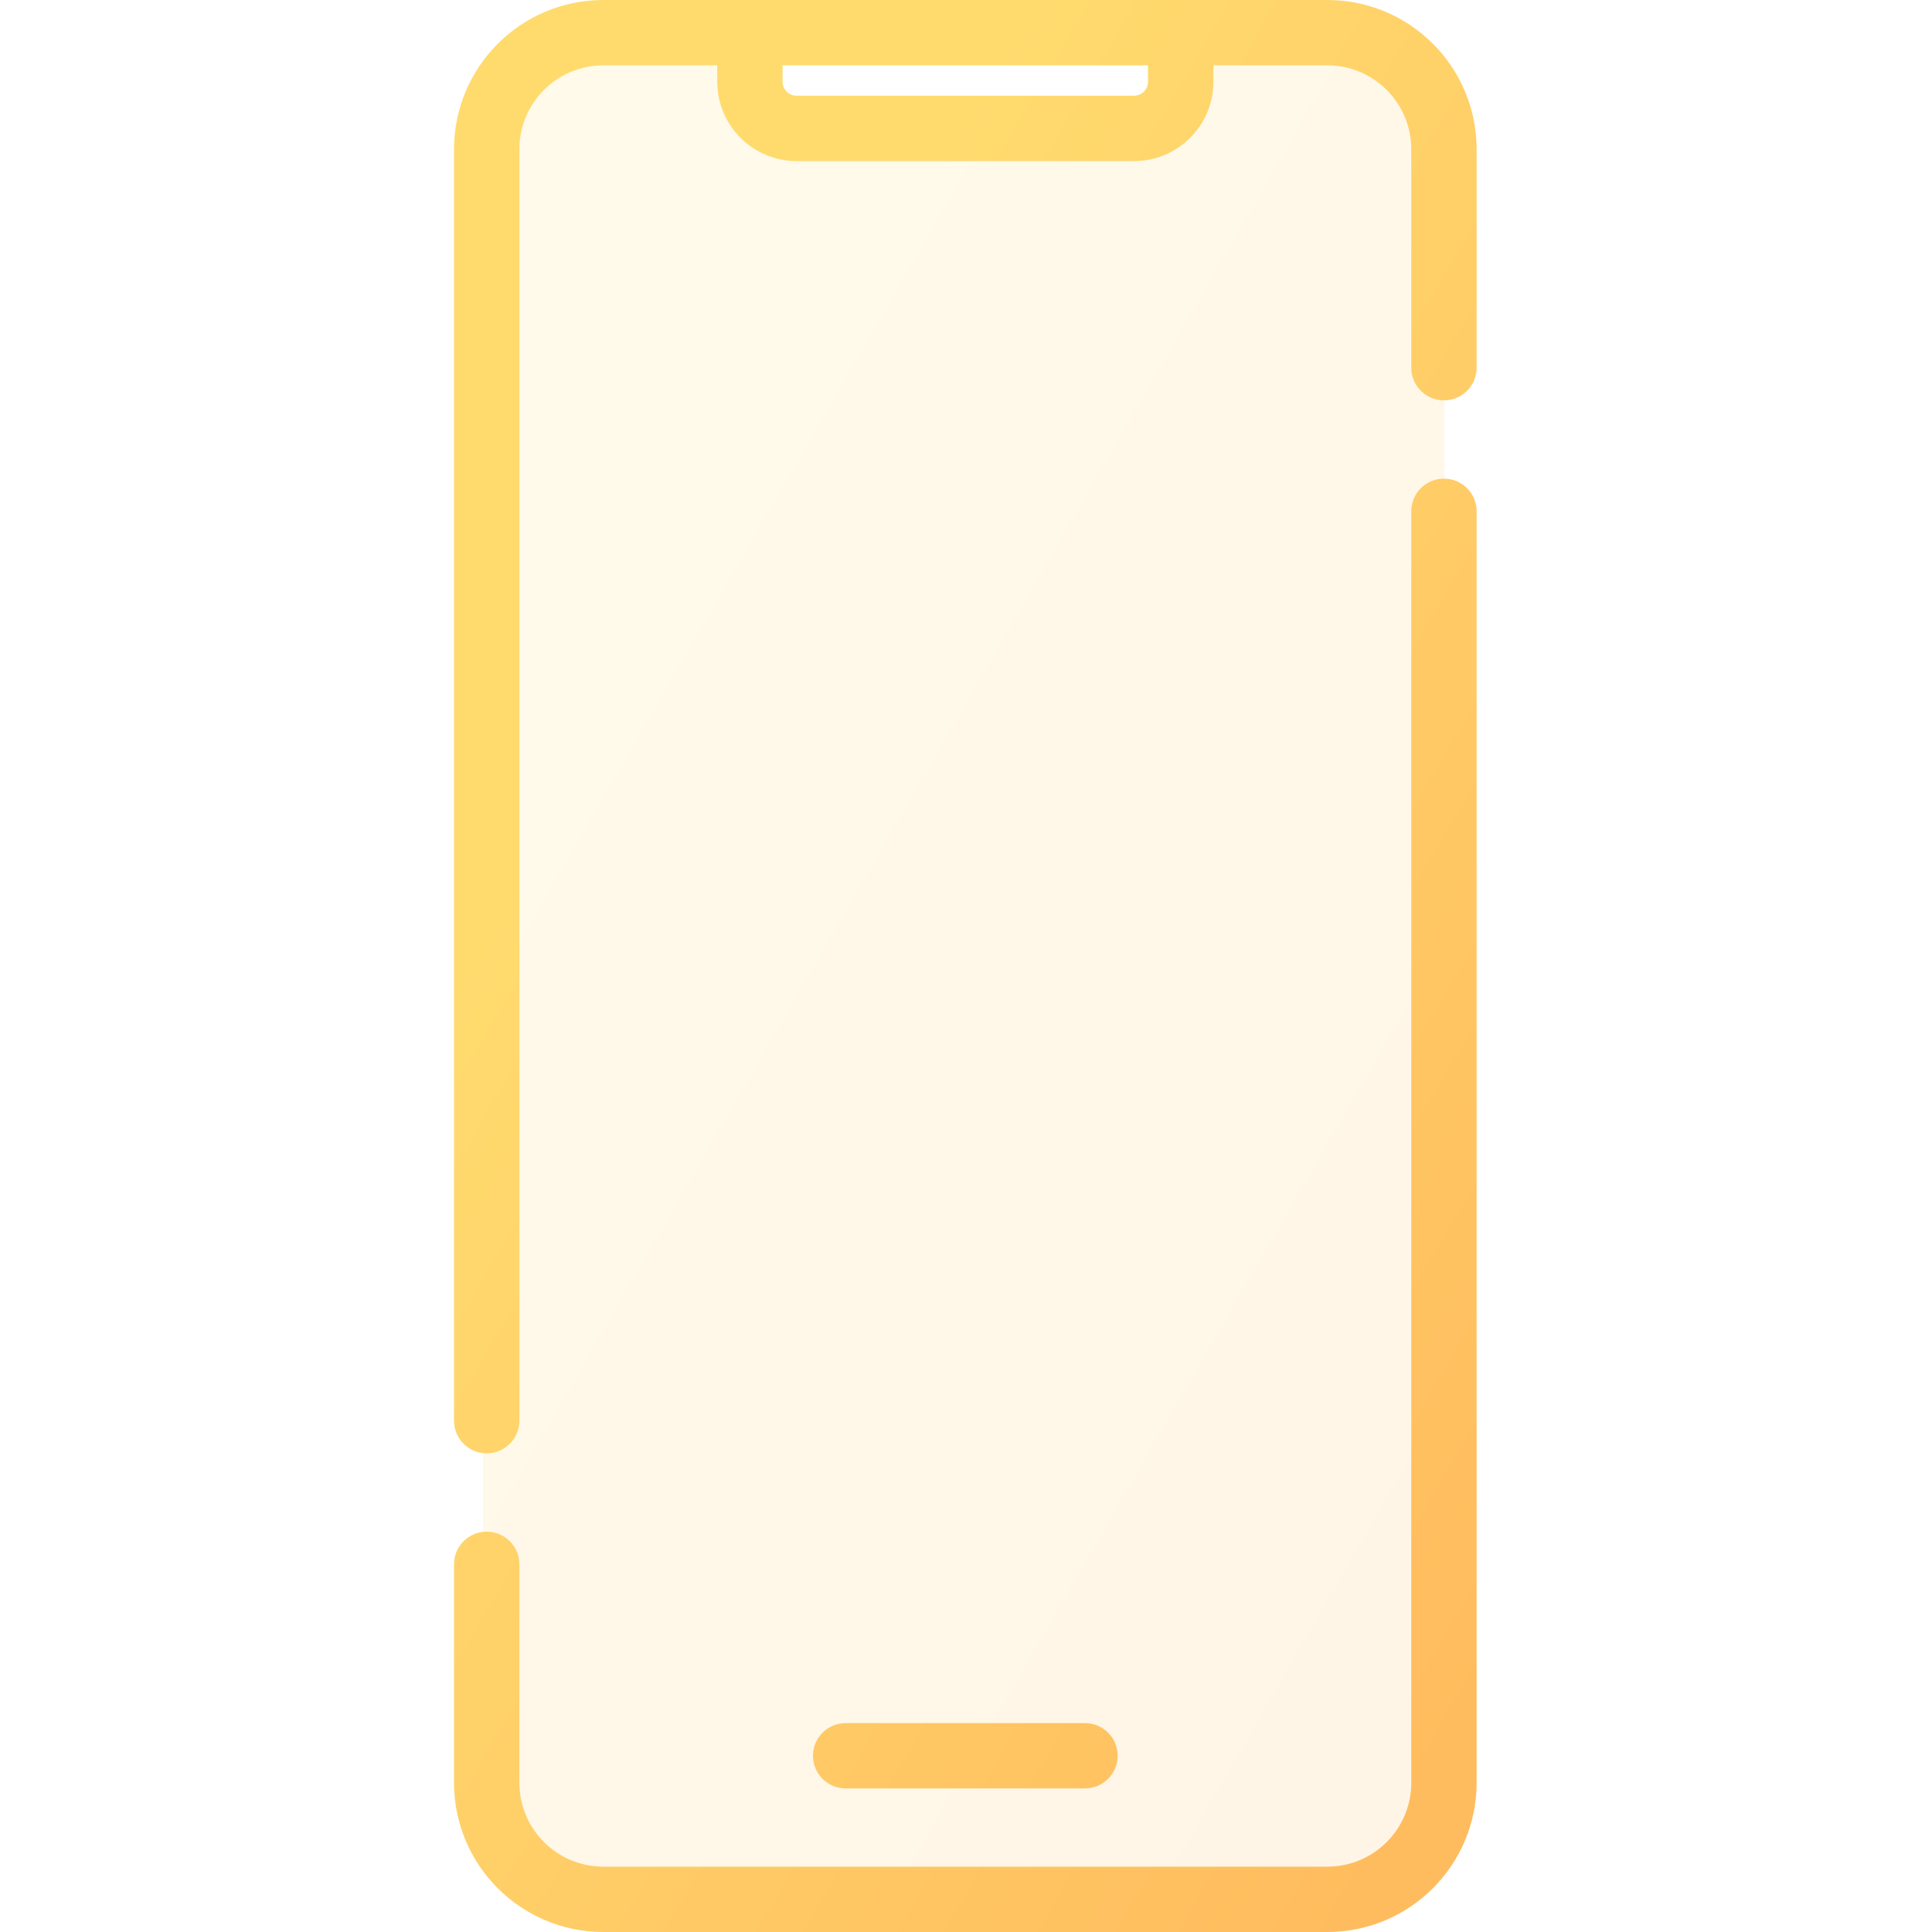
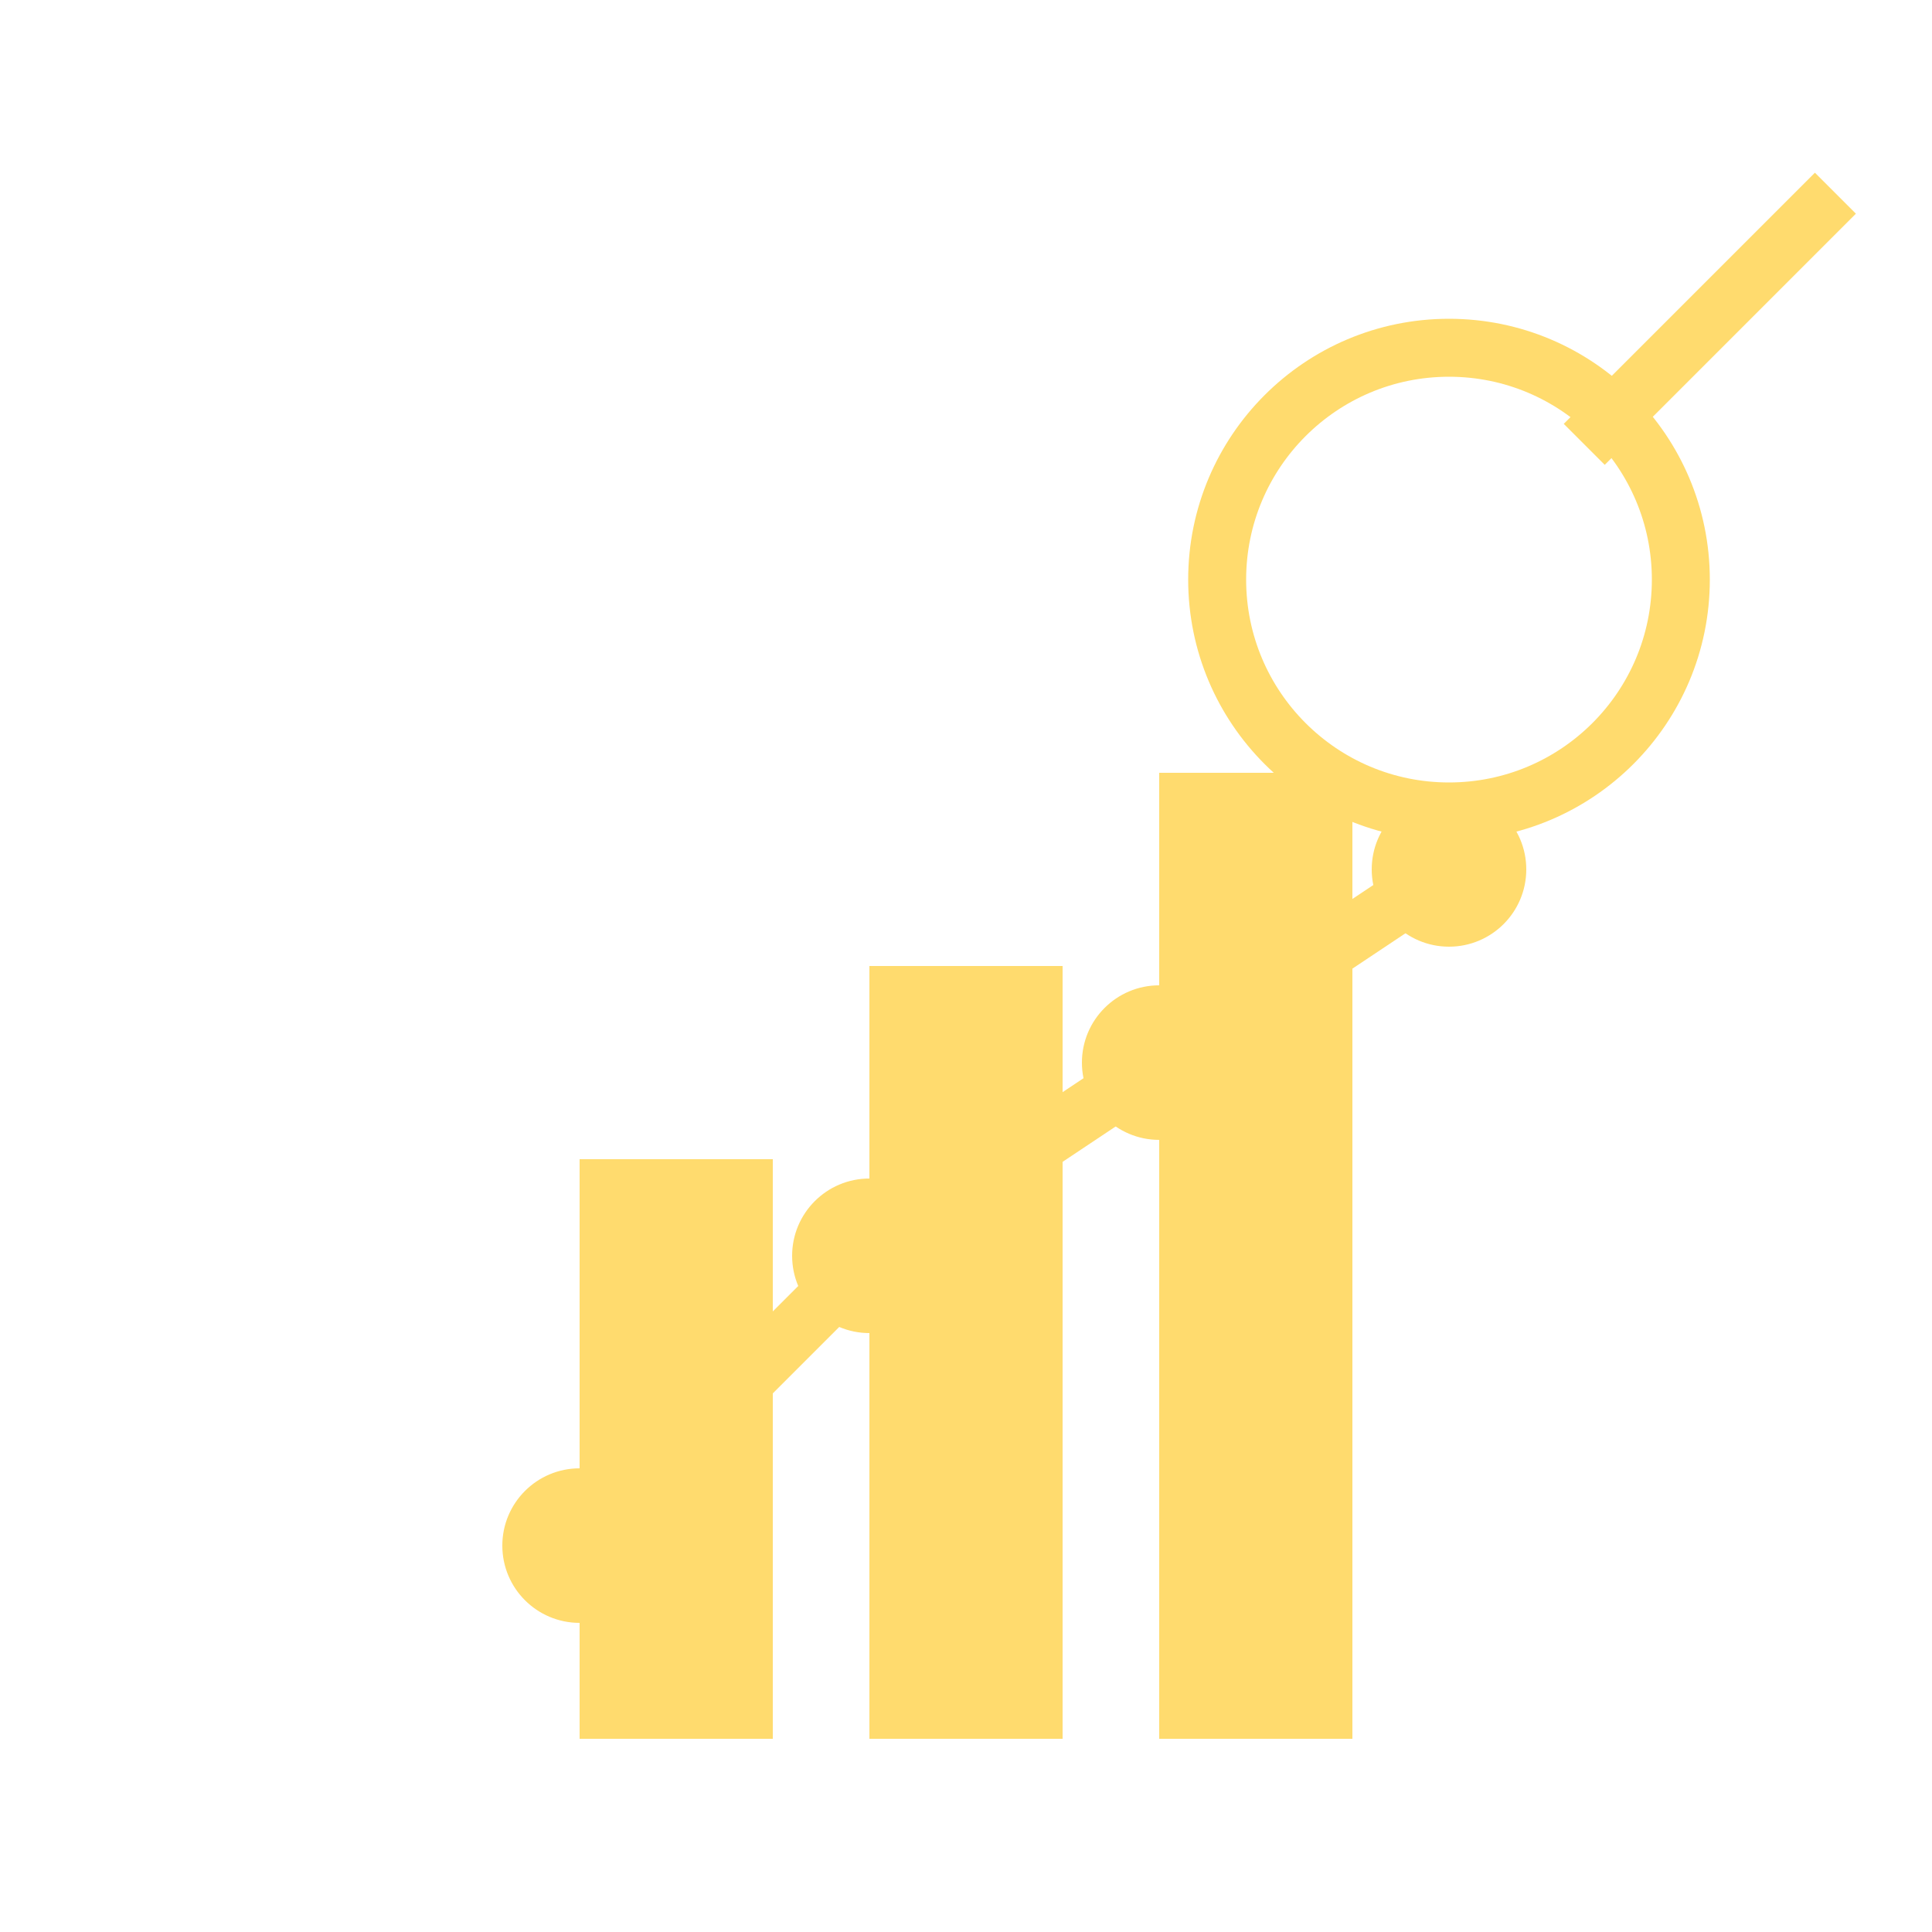
- <svg xmlns="http://www.w3.org/2000/svg" width="40" height="40" viewBox="0 0 22 40" fill="none">
-   <path opacity="0.15" fill-rule="evenodd" clip-rule="evenodd" d="M3 1C1.895 1 1 1.895 1 3V37C1 38.105 1.895 39 3 39H18.9C20.005 39 20.9 38.105 20.9 37V3C20.9 1.895 20.005 1 18.9 1H15.663V2H6.237V1H3Z" fill="url(#paint0_linear)" />
-   <path d="M8.509 35.675C8.135 35.675 7.832 35.977 7.832 36.351C7.832 36.724 8.135 37.027 8.509 37.027V35.675ZM13.463 37.027C13.837 37.027 14.14 36.724 14.14 36.351C14.14 35.977 13.837 35.675 13.463 35.675V37.027ZM0.4 29.414C0.4 29.788 0.703 30.09 1.076 30.09C1.45 30.09 1.753 29.788 1.753 29.414H0.4ZM1.753 32.387C1.753 32.013 1.45 31.711 1.076 31.711C0.703 31.711 0.4 32.013 0.4 32.387H1.753ZM20.219 7.613C20.219 7.987 20.522 8.289 20.895 8.289C21.269 8.289 21.572 7.987 21.572 7.613H20.219ZM21.572 10.586C21.572 10.212 21.269 9.91 20.895 9.91C20.522 9.91 20.219 10.212 20.219 10.586H21.572ZM18.48 38.647H3.492V40H18.48V38.647ZM3.492 1.353H6.527V0H3.492V1.353ZM5.85 1.692H7.203V0.676H5.85V1.692ZM7.493 3.335H14.479V1.982H7.493V3.335ZM6.527 1.353H15.445V0H6.527V1.353ZM15.445 1.353H18.48V0H15.445V1.353ZM16.122 1.692V0.676H14.769V1.692H16.122ZM8.509 37.027H13.463V35.675H8.509V37.027ZM1.753 29.414V3.092H0.4V29.414H1.753ZM1.753 36.908V32.387H0.4V36.908H1.753ZM20.219 3.092V7.613H21.572V3.092H20.219ZM20.219 10.586V36.908H21.572V10.586H20.219ZM14.479 3.335C15.386 3.335 16.122 2.599 16.122 1.692H14.769C14.769 1.852 14.639 1.982 14.479 1.982V3.335ZM3.492 38.647C2.531 38.647 1.753 37.869 1.753 36.908H0.4C0.4 38.616 1.784 40 3.492 40V38.647ZM18.48 40C20.188 40 21.572 38.616 21.572 36.908H20.219C20.219 37.869 19.441 38.647 18.48 38.647V40ZM18.48 1.353C19.441 1.353 20.219 2.131 20.219 3.092H21.572C21.572 1.384 20.188 0 18.48 0V1.353ZM5.85 1.692C5.85 2.599 6.586 3.335 7.493 3.335V1.982C7.333 1.982 7.203 1.852 7.203 1.692H5.85ZM3.492 0C1.784 0 0.4 1.384 0.4 3.092H1.753C1.753 2.131 2.531 1.353 3.492 1.353V0Z" fill="url(#paint1_linear)" />
-   <defs>
-     <linearGradient id="paint0_linear" x1="2.128" y1="1" x2="30.702" y2="17.524" gradientUnits="userSpaceOnUse">
-       <stop offset="0.259" stop-color="#FFDB6E" />
-       <stop offset="1" stop-color="#FFBC5E" />
-     </linearGradient>
-     <linearGradient id="paint1_linear" x1="1.6" y1="8.08974e-07" x2="31.837" y2="17.673" gradientUnits="userSpaceOnUse">
-       <stop offset="0.259" stop-color="#FFDB6E" />
-       <stop offset="1" stop-color="#FFBC5E" />
-     </linearGradient>
-   </defs>
+ <svg xmlns="http://www.w3.org/2000/svg" width="120" height="120" viewBox="0 0 100 100" fill="none">
+   <rect x="30" y="60" width="10" height="30" fill="#FFDB6E" />
+   <rect x="45" y="50" width="10" height="40" fill="#FFDB6E" />
+   <rect x="60" y="40" width="10" height="50" fill="#FFDB6E" />
+   <path d="M30 80 L45 65 L60 55 L75 45" stroke="#FFDB6E" stroke-width="3" fill="none" />
+   <circle cx="30" cy="80" r="4" fill="#FFDB6E" />
+   <circle cx="45" cy="65" r="4" fill="#FFDB6E" />
+   <circle cx="60" cy="55" r="4" fill="#FFDB6E" />
+   <circle cx="75" cy="45" r="4" fill="#FFDB6E" />
+   <circle cx="75" cy="30" r="12" stroke="#FFDB6E" stroke-width="3" fill="none" />
+   <line x1="82" y1="23" x2="95" y2="10" stroke="#FFDB6E" stroke-width="3" />
</svg>
